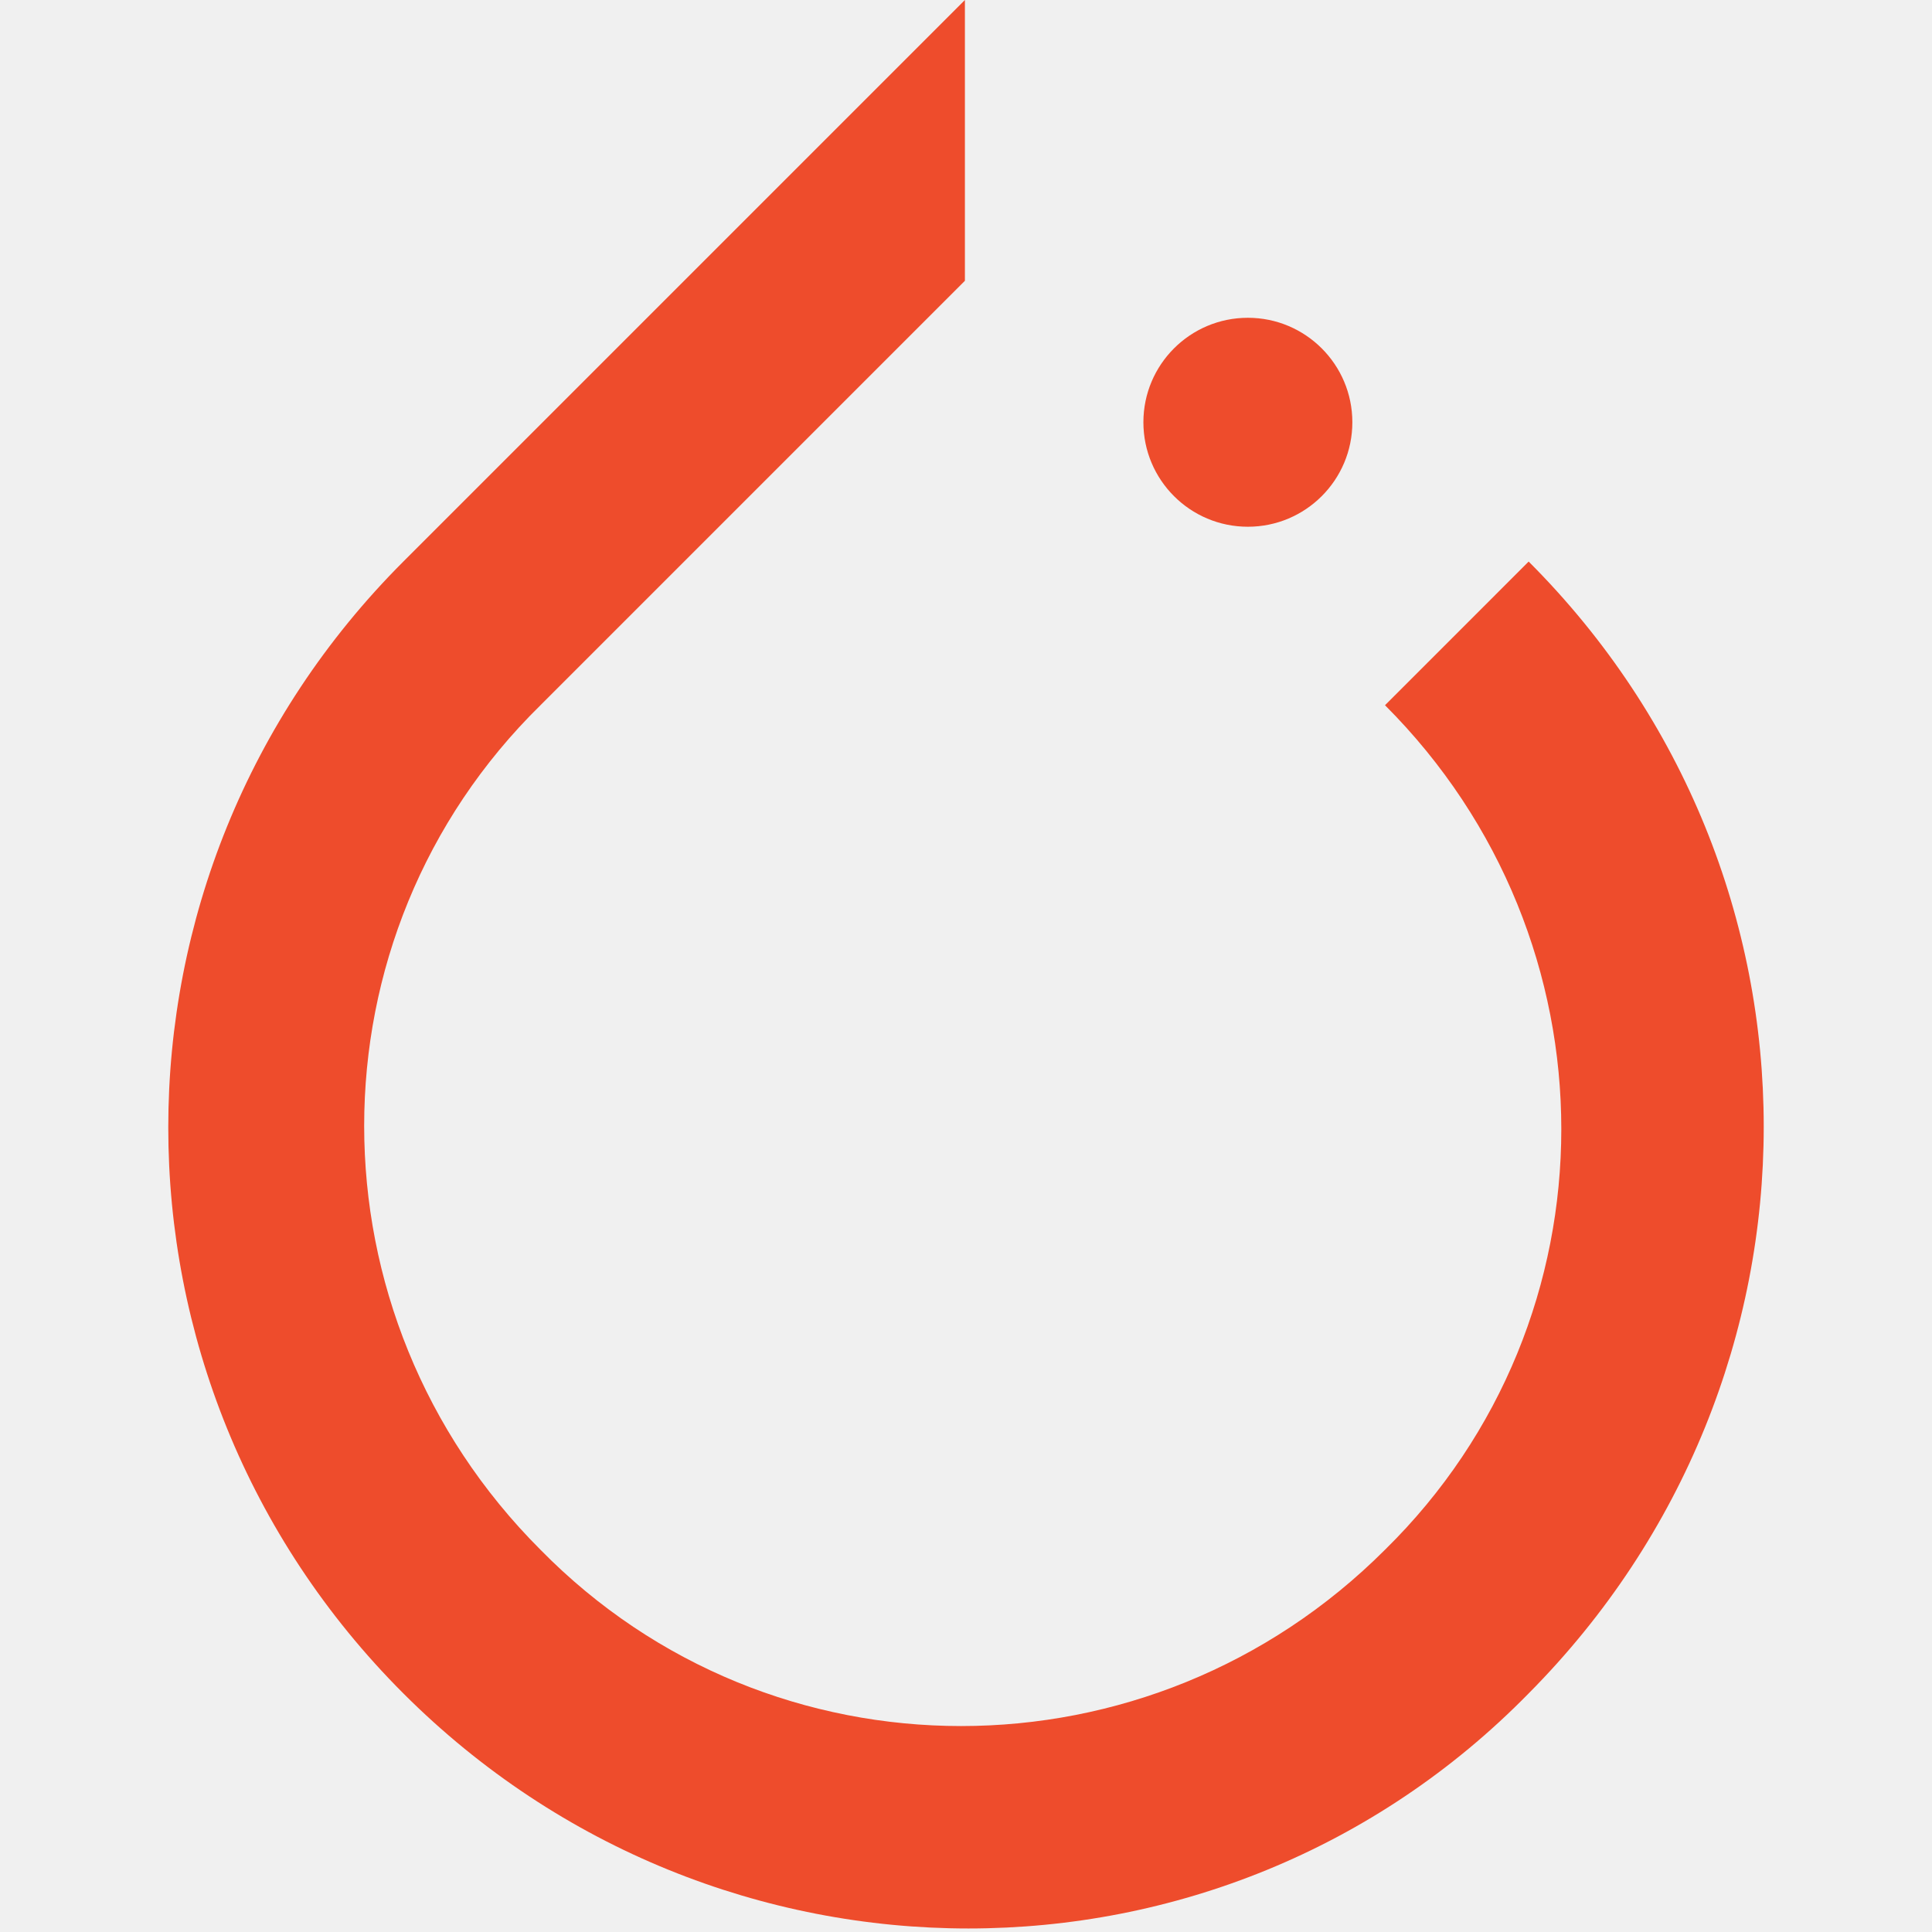
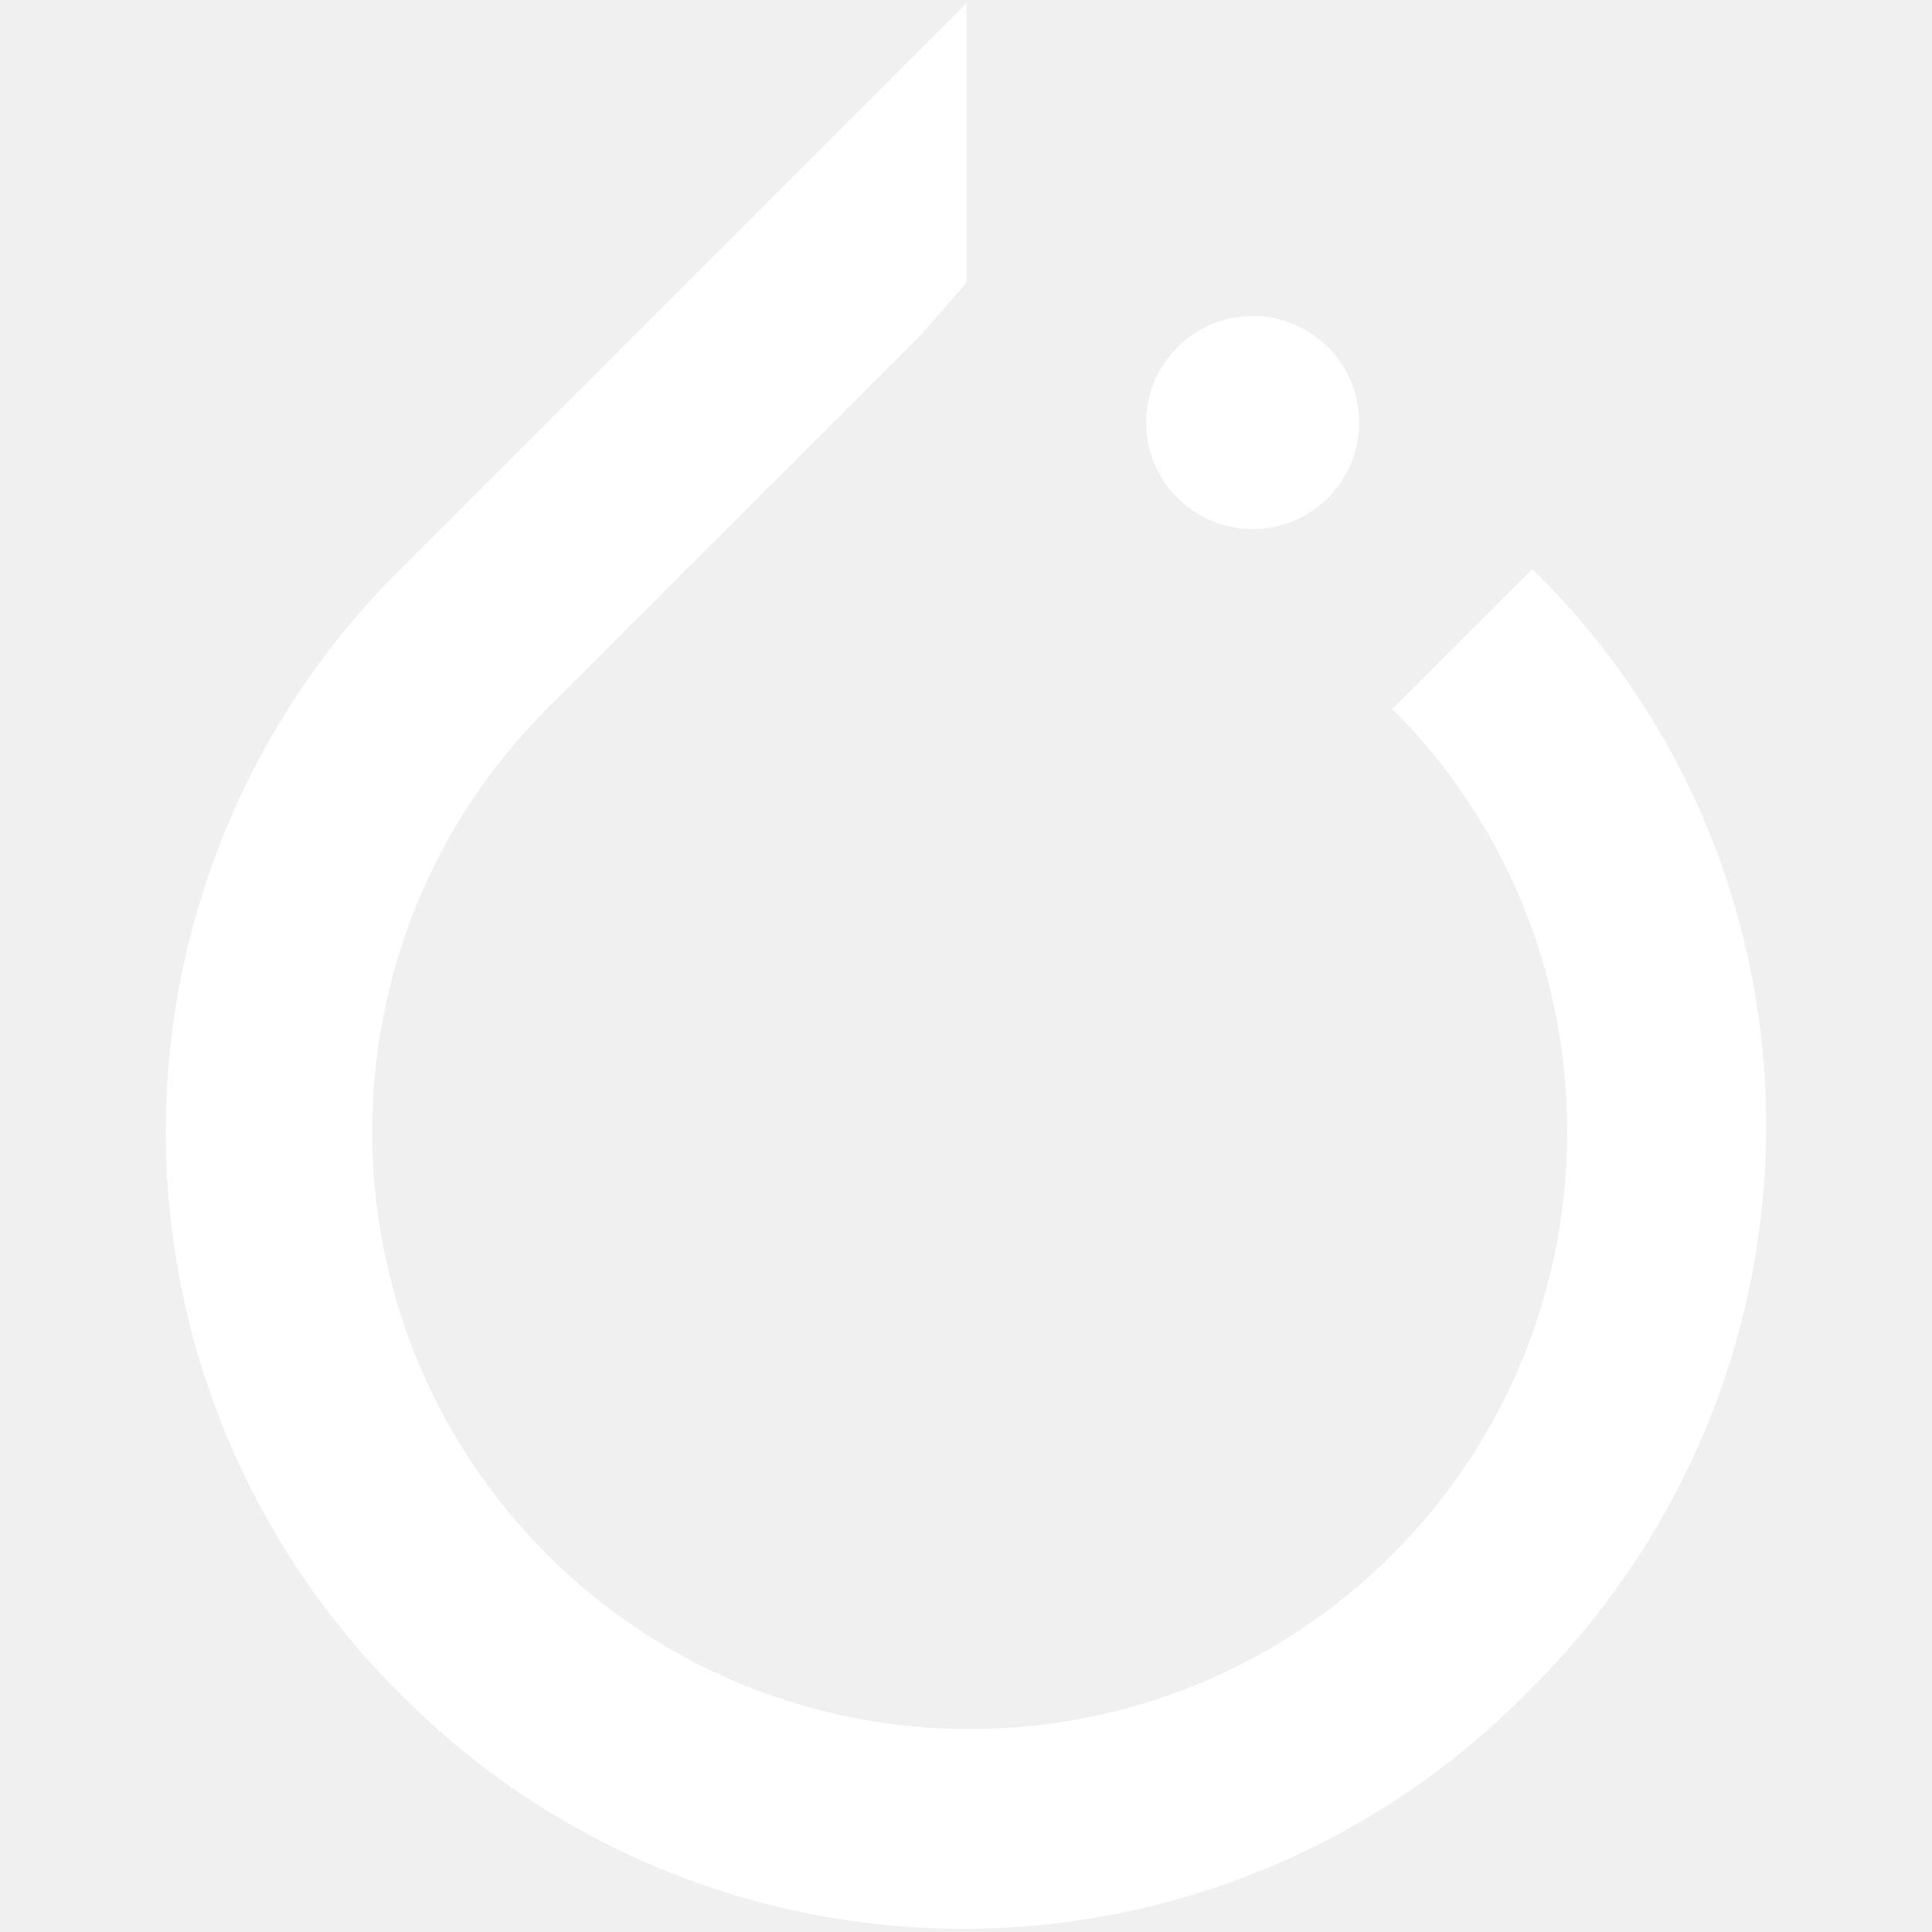
- <svg xmlns="http://www.w3.org/2000/svg" width="800px" height="800px" viewBox="-27 0 310 310" version="1.1" preserveAspectRatio="xMidYMid">
-   <g>
-     <path d="M218.281,90.106 C268.573,140.398 268.573,221.075 218.281,271.716 C169.037,322.008 88.011,322.008 37.719,271.716 C-12.573,221.424 -12.573,140.398 37.719,90.106 L127.825,0 L127.825,45.053 L119.443,53.435 L59.722,113.157 C22.003,150.177 22.003,210.947 59.722,248.666 C96.742,286.385 157.512,286.385 195.231,248.666 C232.95,211.645 232.95,150.876 195.231,113.157 L218.281,90.106 Z M173.228,84.518 C163.969,84.518 156.464,77.013 156.464,67.754 C156.464,58.496 163.969,50.99 173.228,50.99 C182.486,50.99 189.992,58.496 189.992,67.754 C189.992,77.013 182.486,84.518 173.228,84.518 Z" fill="#EE4C2C">
- 
- </path>
+ <svg xmlns="http://www.w3.org/2000/svg" fill="#ffffff" width="800px" height="800px" viewBox="0 0 24 24" role="img">
+   <g id="SVGRepo_bgCarrier" stroke-width="0" />
+   <g id="SVGRepo_tracerCarrier" stroke-linecap="round" stroke-linejoin="round" />
+   <g id="SVGRepo_iconCarrier">
+     <path d="M12.005.04l-7.03 7.03a9.832 9.832 0 0 0 0 13.975 9.833 9.833 0 0 0 13.976 0c3.97-3.887 3.972-10.171.084-13.976l-1.738 1.737c2.895 2.895 2.895 7.608 0 10.503-2.894 2.894-7.608 2.894-10.503 0C3.9 16.414 3.9 11.7 6.794 8.806l4.632-4.631.58-.663zm3.556 3.886a1.323 1.323 0 0 0-1.323 1.323 1.323 1.323 0 0 0 1.323 1.323 1.323 1.323 0 0 0 1.323-1.323 1.323 1.323 0 0 0-1.323-1.323z" />
  </g>
</svg>
